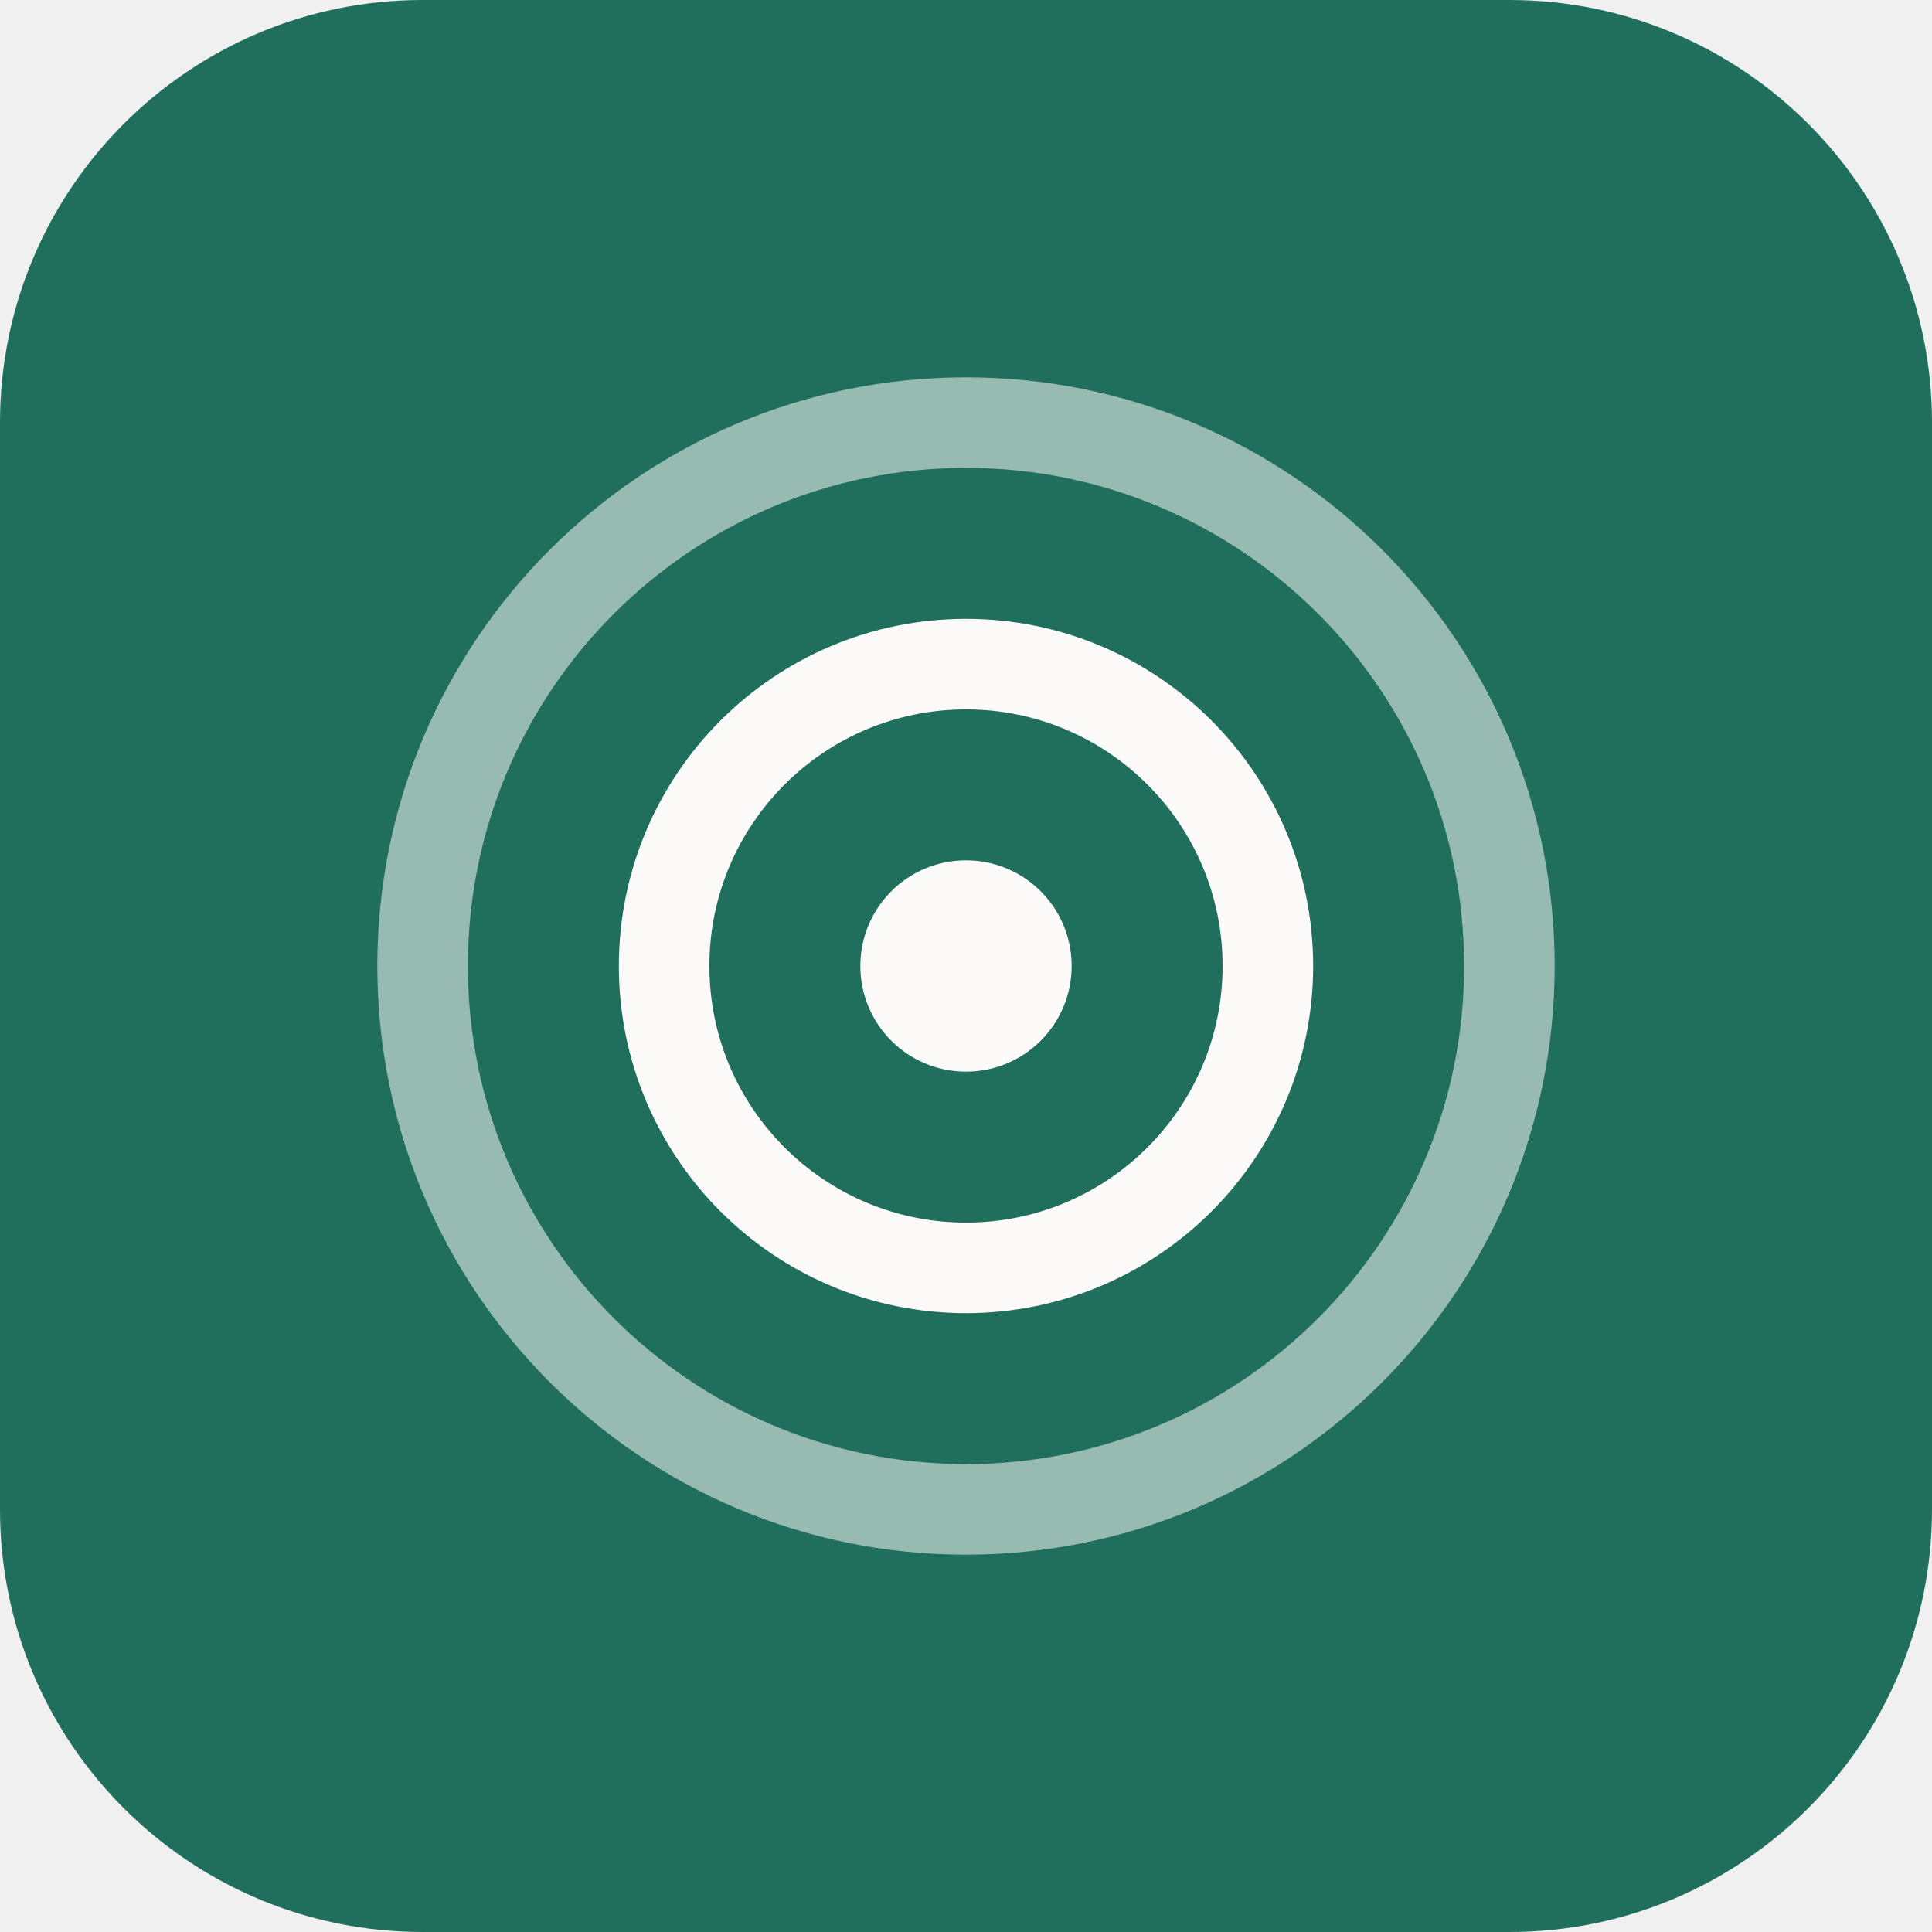
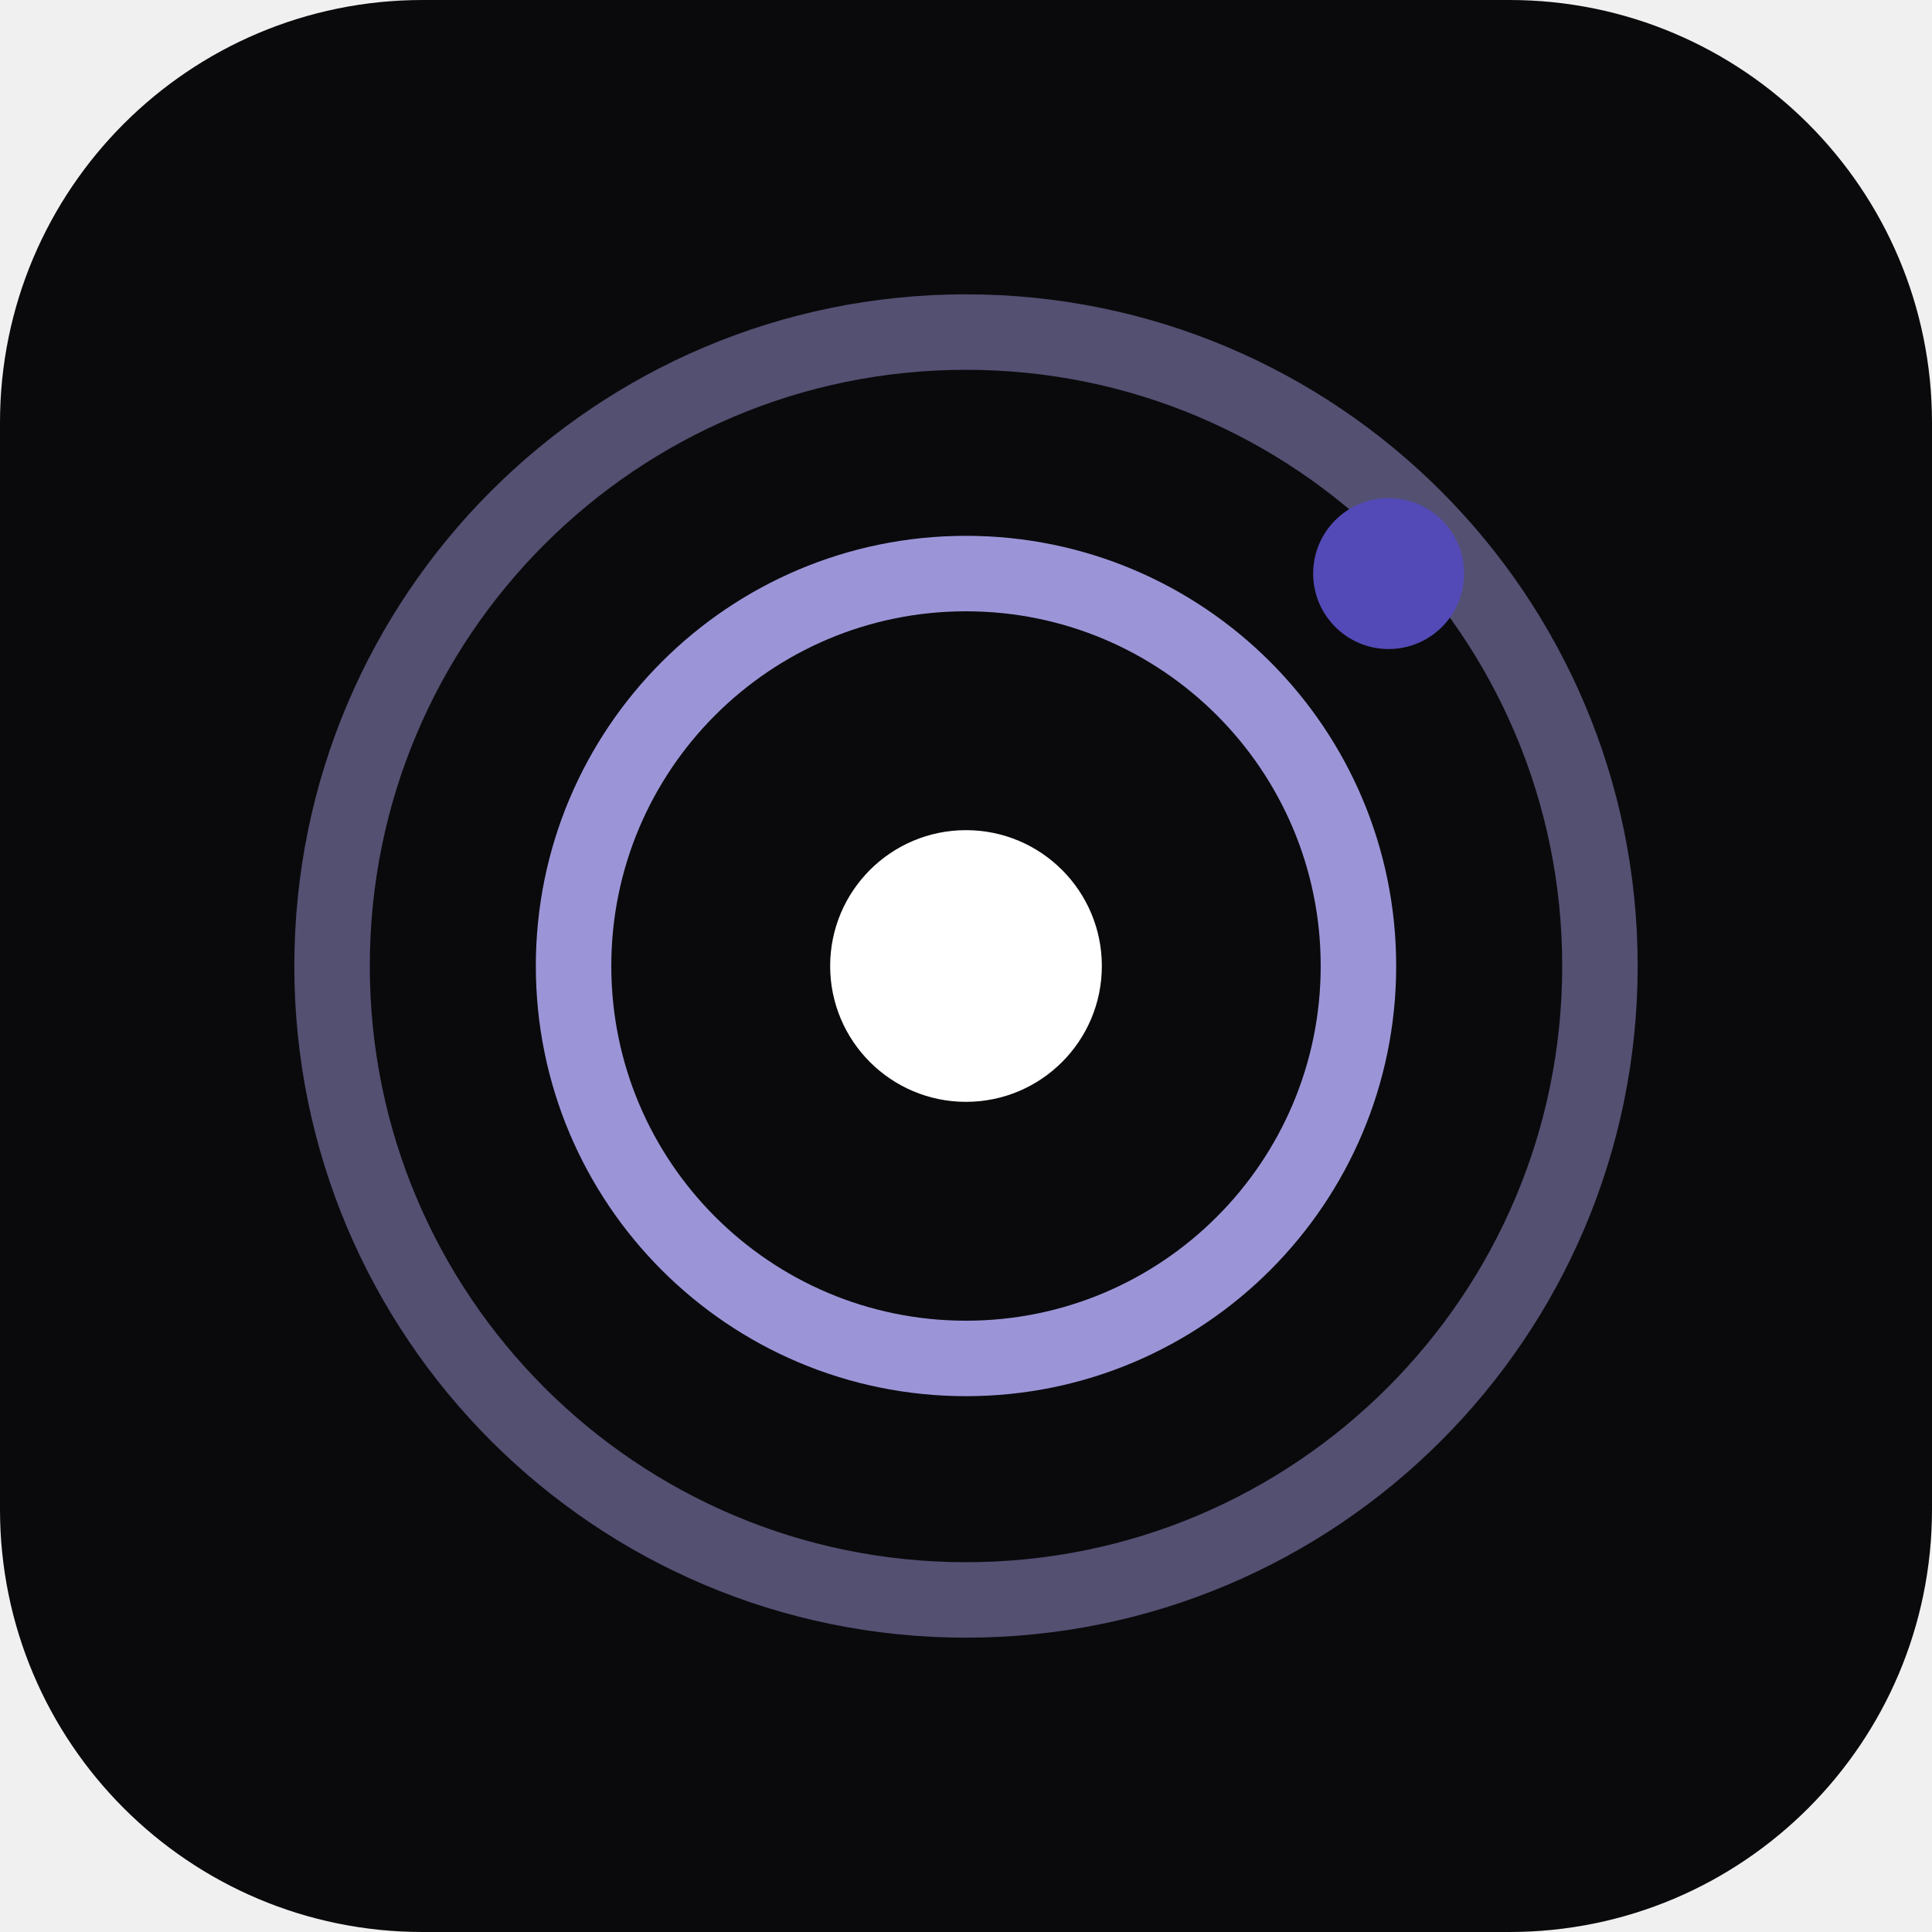
<svg xmlns="http://www.w3.org/2000/svg" viewBox="0 0 64 64">
-   <rect width="64" height="64" rx="14" fill="#1f6f5c" />
-   <circle cx="32" cy="32" r="18" fill="none" stroke="#fbfaf8" stroke-width="3" opacity="0.55" />
-   <circle cx="32" cy="32" r="10" fill="none" stroke="#fbfaf8" stroke-width="3" />
-   <circle cx="32" cy="32" r="3.5" fill="#fbfaf8" />
+   <rect width="64" height="64" rx="14" fill="#0a0a0c" />
+   <circle cx="32" cy="32" r="21" fill="none" stroke="#9b95d8" stroke-width="2.5" opacity="0.5" />
+   <circle cx="32" cy="32" r="13" fill="none" stroke="#9b95d8" stroke-width="2.5" />
+   <circle cx="32" cy="32" r="4.5" fill="#ffffff" />
+   <circle cx="46" cy="19" r="2.5" fill="#534ab7" />
</svg>
